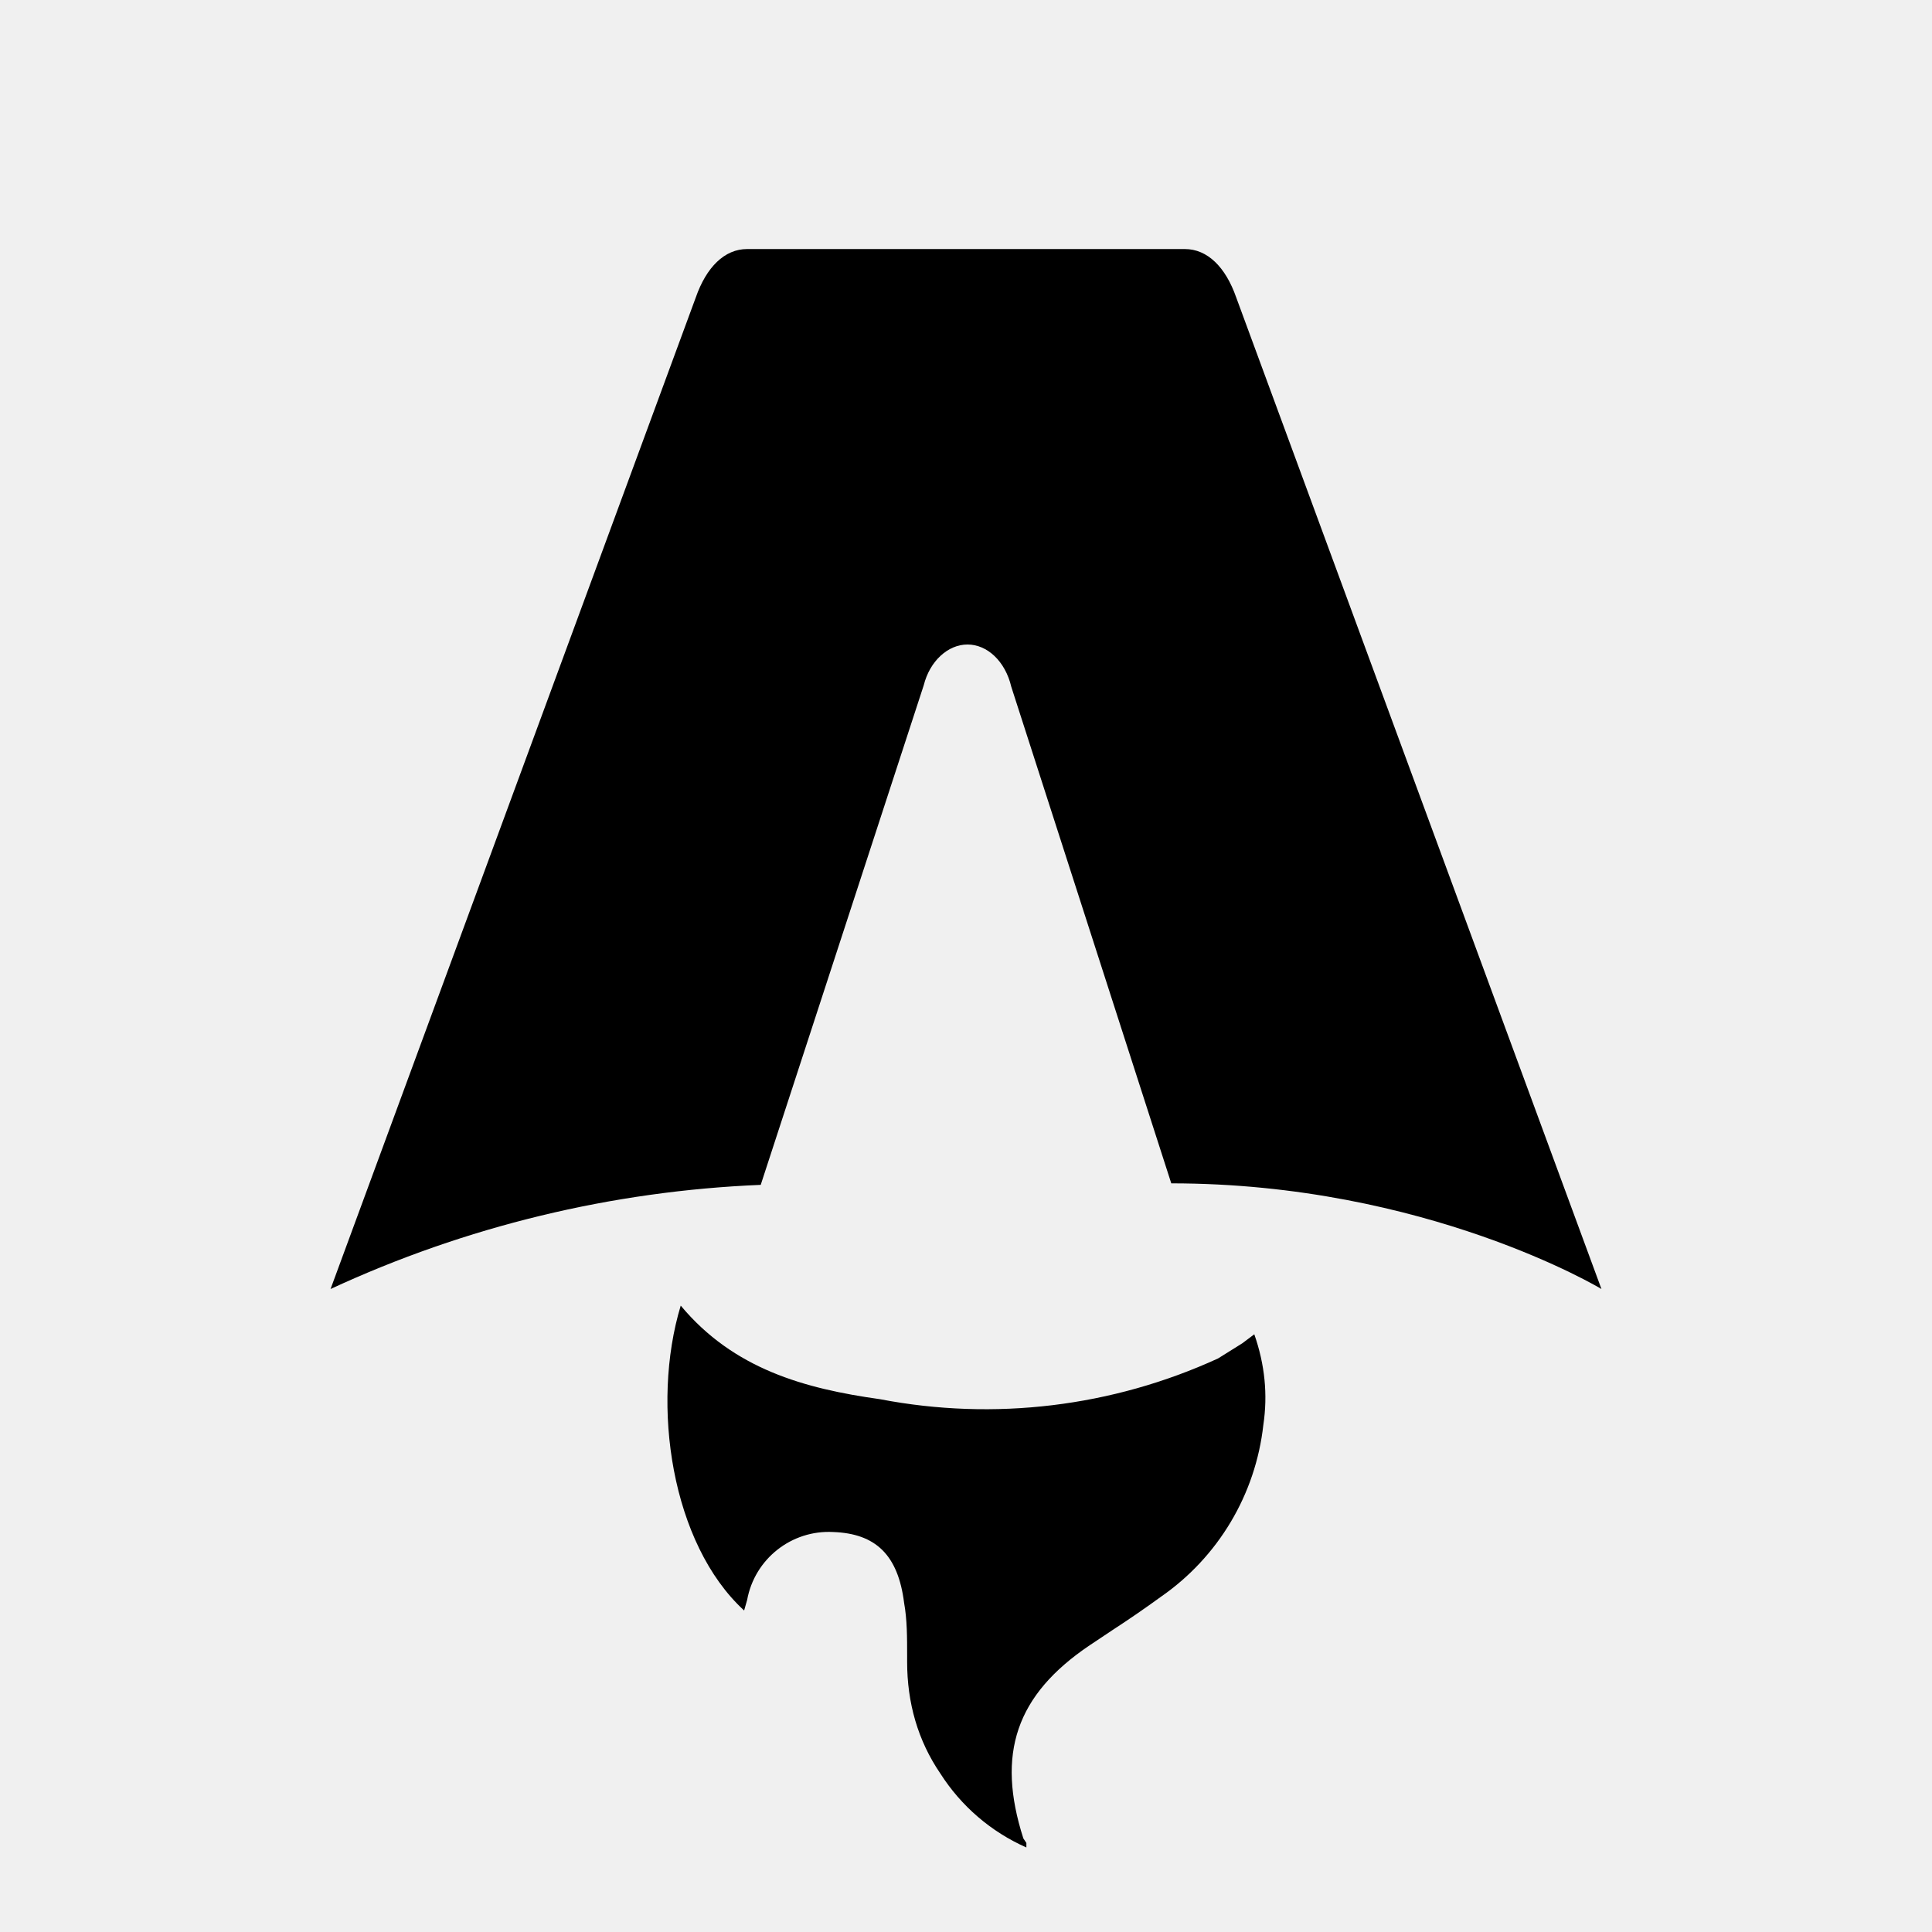
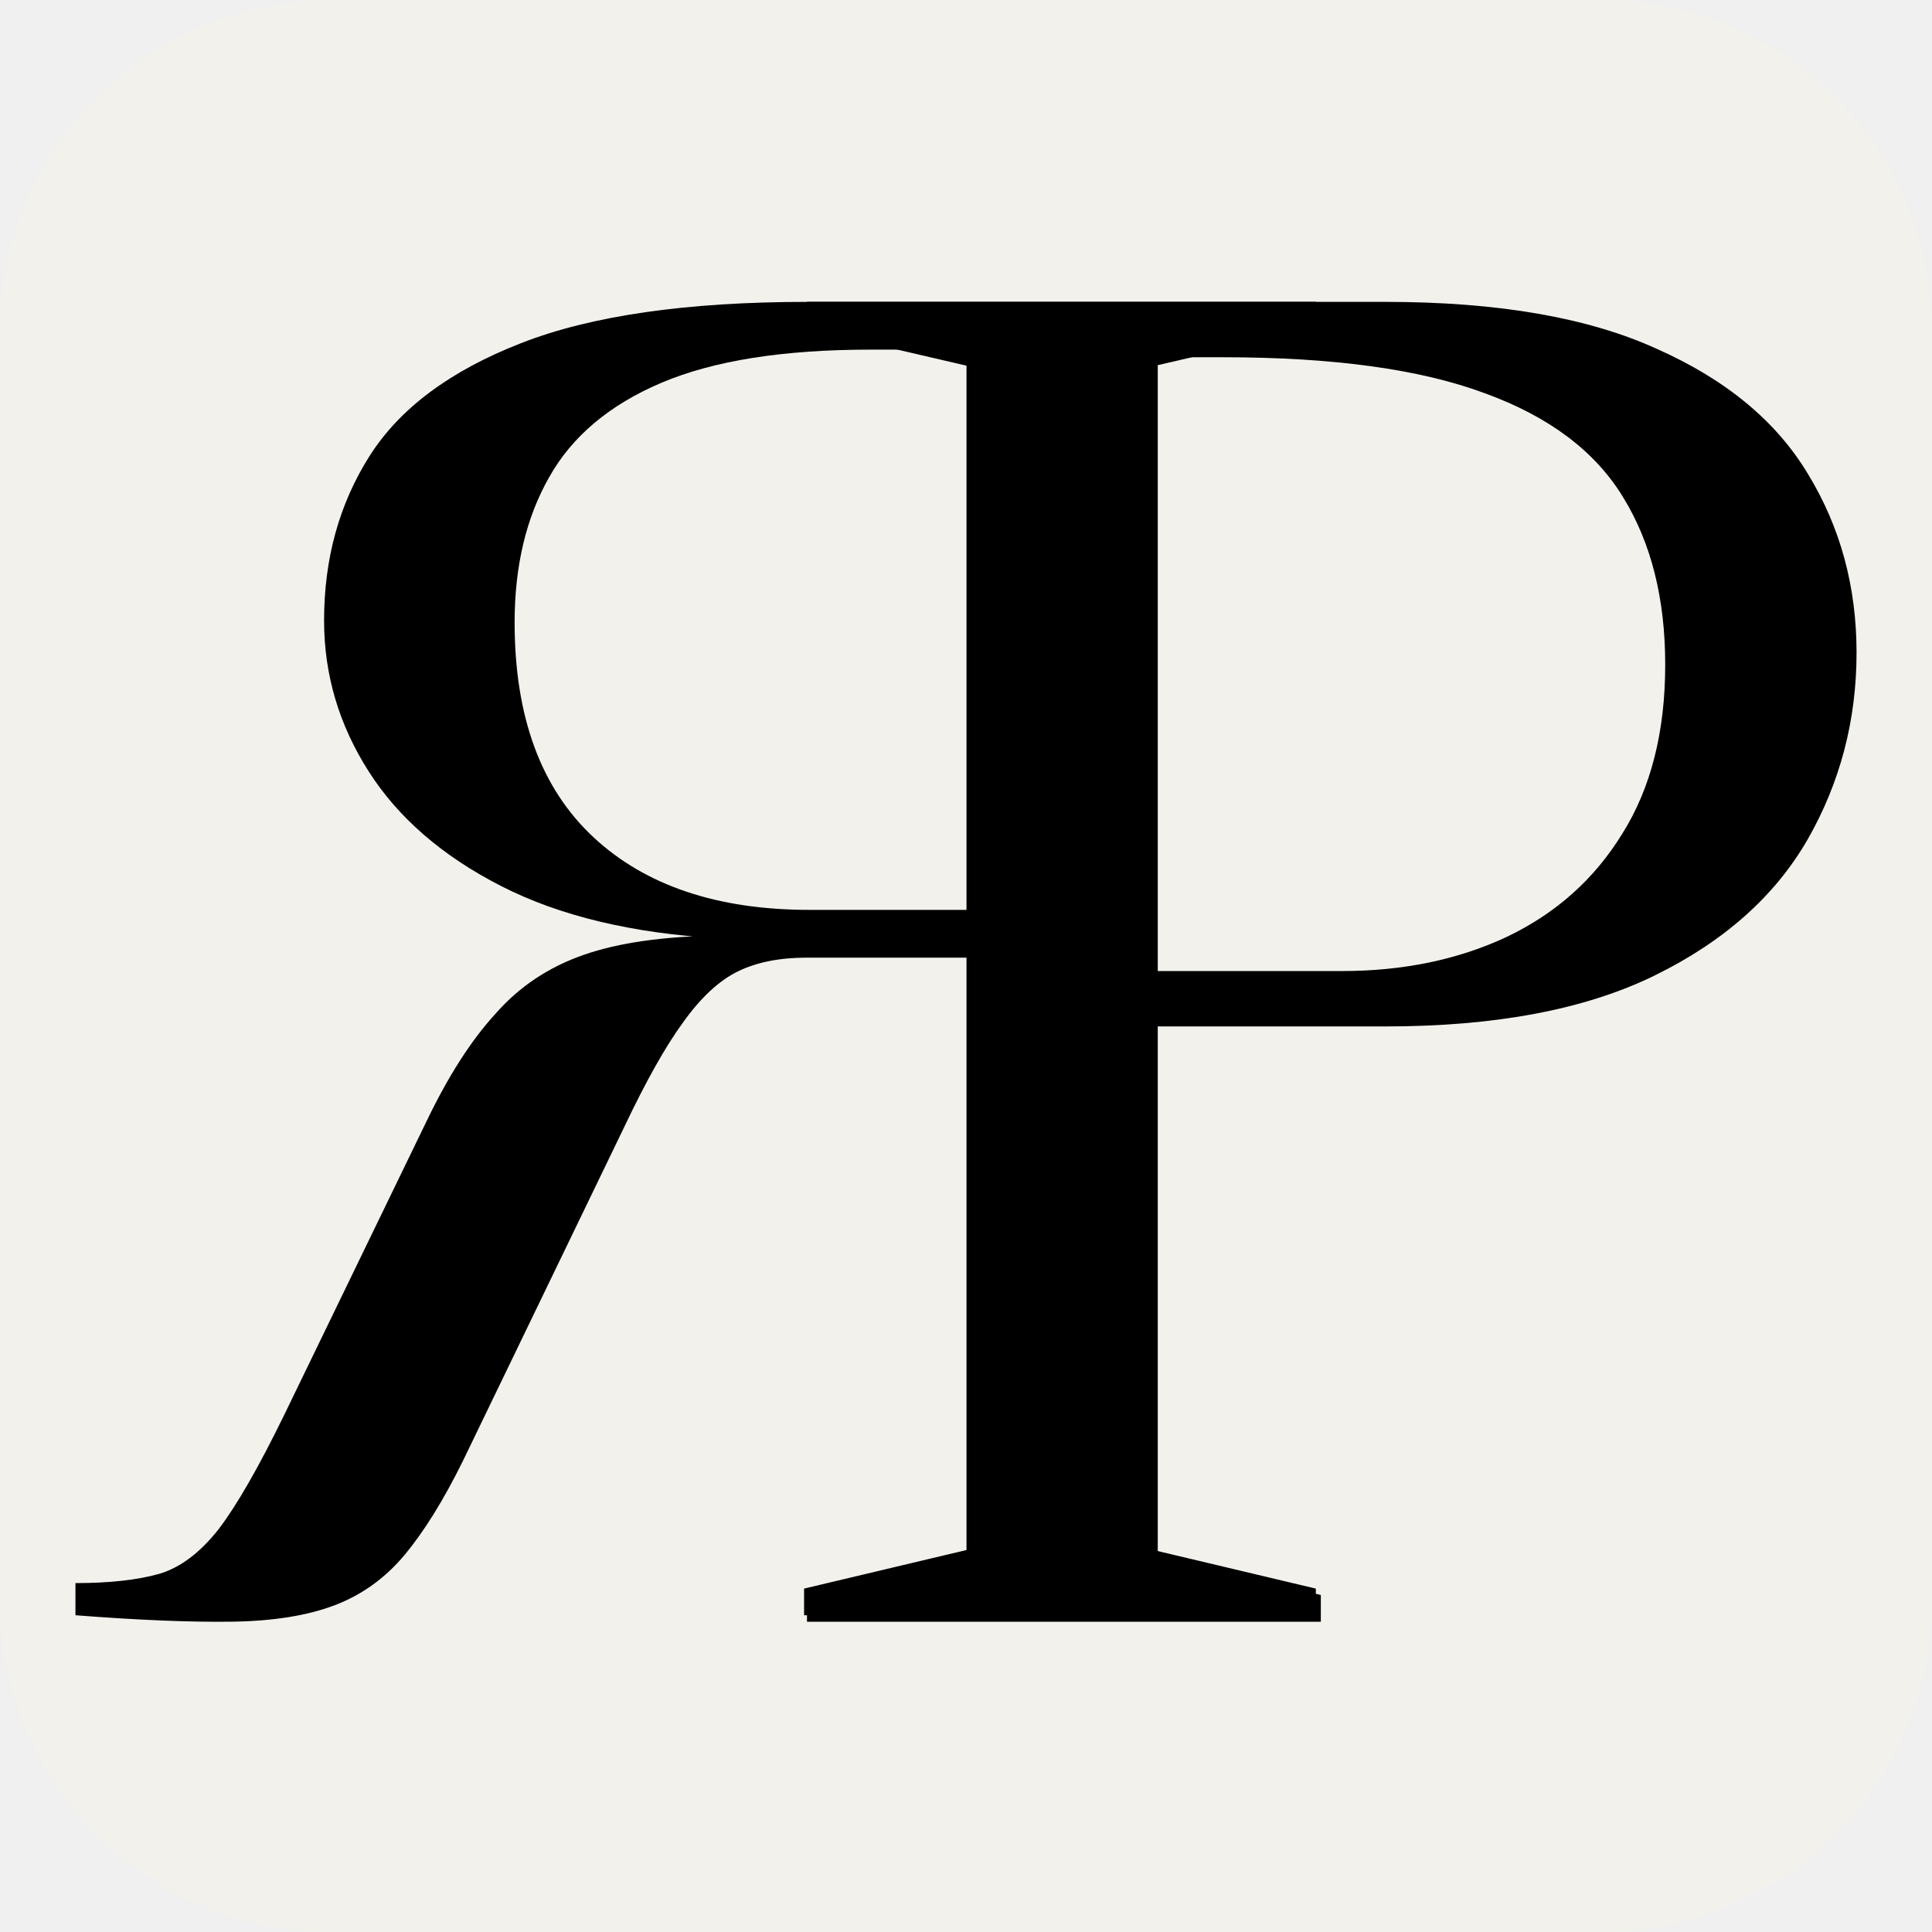
- <svg xmlns="http://www.w3.org/2000/svg" fill="none" viewBox="0 0 128 128">
-   <path d="M50.4 78.5a75.1 75.1 0 0 0-28.5 6.9l24.2-65.7c.7-2 1.9-3.2 3.4-3.2h29c1.5 0 2.7 1.2 3.4 3.2l24.2 65.7s-11.6-7-28.5-7L67 45.5c-.4-1.7-1.6-2.8-2.9-2.8-1.3 0-2.5 1.1-2.9 2.7L50.4 78.5Zm-1.1 28.2Zm-4.2-20.2c-2 6.6-.6 15.8 4.2 20.2a17.5 17.5 0 0 1 .2-.7 5.5 5.5 0 0 1 5.7-4.5c2.8.1 4.3 1.5 4.7 4.7.2 1.1.2 2.3.2 3.5v.4c0 2.7.7 5.2 2.2 7.4a13 13 0 0 0 5.7 4.9v-.3l-.2-.3c-1.8-5.6-.5-9.5 4.4-12.8l1.5-1a73 73 0 0 0 3.2-2.2 16 16 0 0 0 6.8-11.4c.3-2 .1-4-.6-6l-.8.6-1.6 1a37 37 0 0 1-22.4 2.7c-5-.7-9.7-2-13.2-6.2Z" />
-   <style>
-         path { fill: #000; }
-         @media (prefers-color-scheme: dark) {
-             path { fill: #FFF; }
-         }
-     </style>
+ <svg xmlns="http://www.w3.org/2000/svg" width="128" height="128" viewBox="0 0 128 128" fill="none">
+   <g clip-path="url(#clip0_2635_42)">
+     <rect width="128" height="128" rx="22" fill="#F2F1EC" />
+     <path d="M110.325 44.032C110.325 39.67 109.399 35.981 107.548 32.964C105.697 29.907 102.639 27.603 98.373 26.054C94.108 24.464 88.333 23.669 81.05 23.669H68.736V20H91.794C99.239 20 105.234 21.04 109.782 23.119C114.369 25.157 117.709 27.929 119.801 31.435C121.934 34.941 123.001 38.875 123.001 43.237C123.001 47.722 121.914 51.86 119.741 55.651C117.568 59.402 114.188 62.398 109.6 64.641C105.013 66.883 99.078 68.004 91.794 68.004H68.736V64.335H88.897C92.961 64.335 96.603 63.581 99.822 62.072C103.081 60.523 105.637 58.24 107.488 55.223C109.379 52.206 110.325 48.476 110.325 44.032ZM76.704 20V103.105L87.508 105.673V107.446H53.465V105.673L64.269 103.105V24.281L53.465 21.773V20H76.704Z" fill="black" />
+     <path d="M53.633 60.282C47.541 60.282 42.772 58.679 39.325 55.475C35.839 52.23 34.095 47.483 34.095 41.236C34.095 37.504 34.857 34.3 36.38 31.622C37.903 28.904 40.387 26.815 43.834 25.355C47.281 23.894 51.89 23.164 57.661 23.164H73.531V20H53.513C45.497 20 39.165 20.913 34.516 22.738C29.827 24.564 26.481 27.058 24.477 30.223C22.473 33.387 21.471 37.017 21.471 41.114C21.471 44.684 22.453 48.011 24.417 51.094C26.38 54.177 29.306 56.712 33.194 58.7C37.081 60.688 41.91 61.844 47.681 62.168V61.986C43.994 62.026 40.989 62.452 38.664 63.264C36.34 64.075 34.396 65.373 32.833 67.158C31.23 68.902 29.707 71.275 28.264 74.277L18.826 93.749C17.143 97.197 15.7 99.712 14.498 101.294C13.255 102.876 11.932 103.87 10.53 104.276C9.087 104.681 7.243 104.884 4.999 104.884V107.014C9.167 107.338 12.634 107.48 15.399 107.44C18.125 107.399 20.389 107.034 22.192 106.344C23.996 105.655 25.539 104.539 26.821 102.998C28.104 101.456 29.386 99.387 30.669 96.791L41.369 74.642C42.812 71.6 44.115 69.287 45.277 67.705C46.439 66.083 47.641 64.967 48.884 64.359C50.126 63.75 51.649 63.446 53.453 63.446H73.531V60.282H53.633ZM64.033 20V102.693L53.272 105.249V107.014H87.178V105.249L76.417 102.693V24.259L87.178 21.765V20H64.033Z" fill="black" />
+   </g>
+   <defs>
+     <clipPath id="clip0_2635_42">
+       <rect width="128" height="128" fill="white" />
+     </clipPath>
+   </defs>
</svg>
